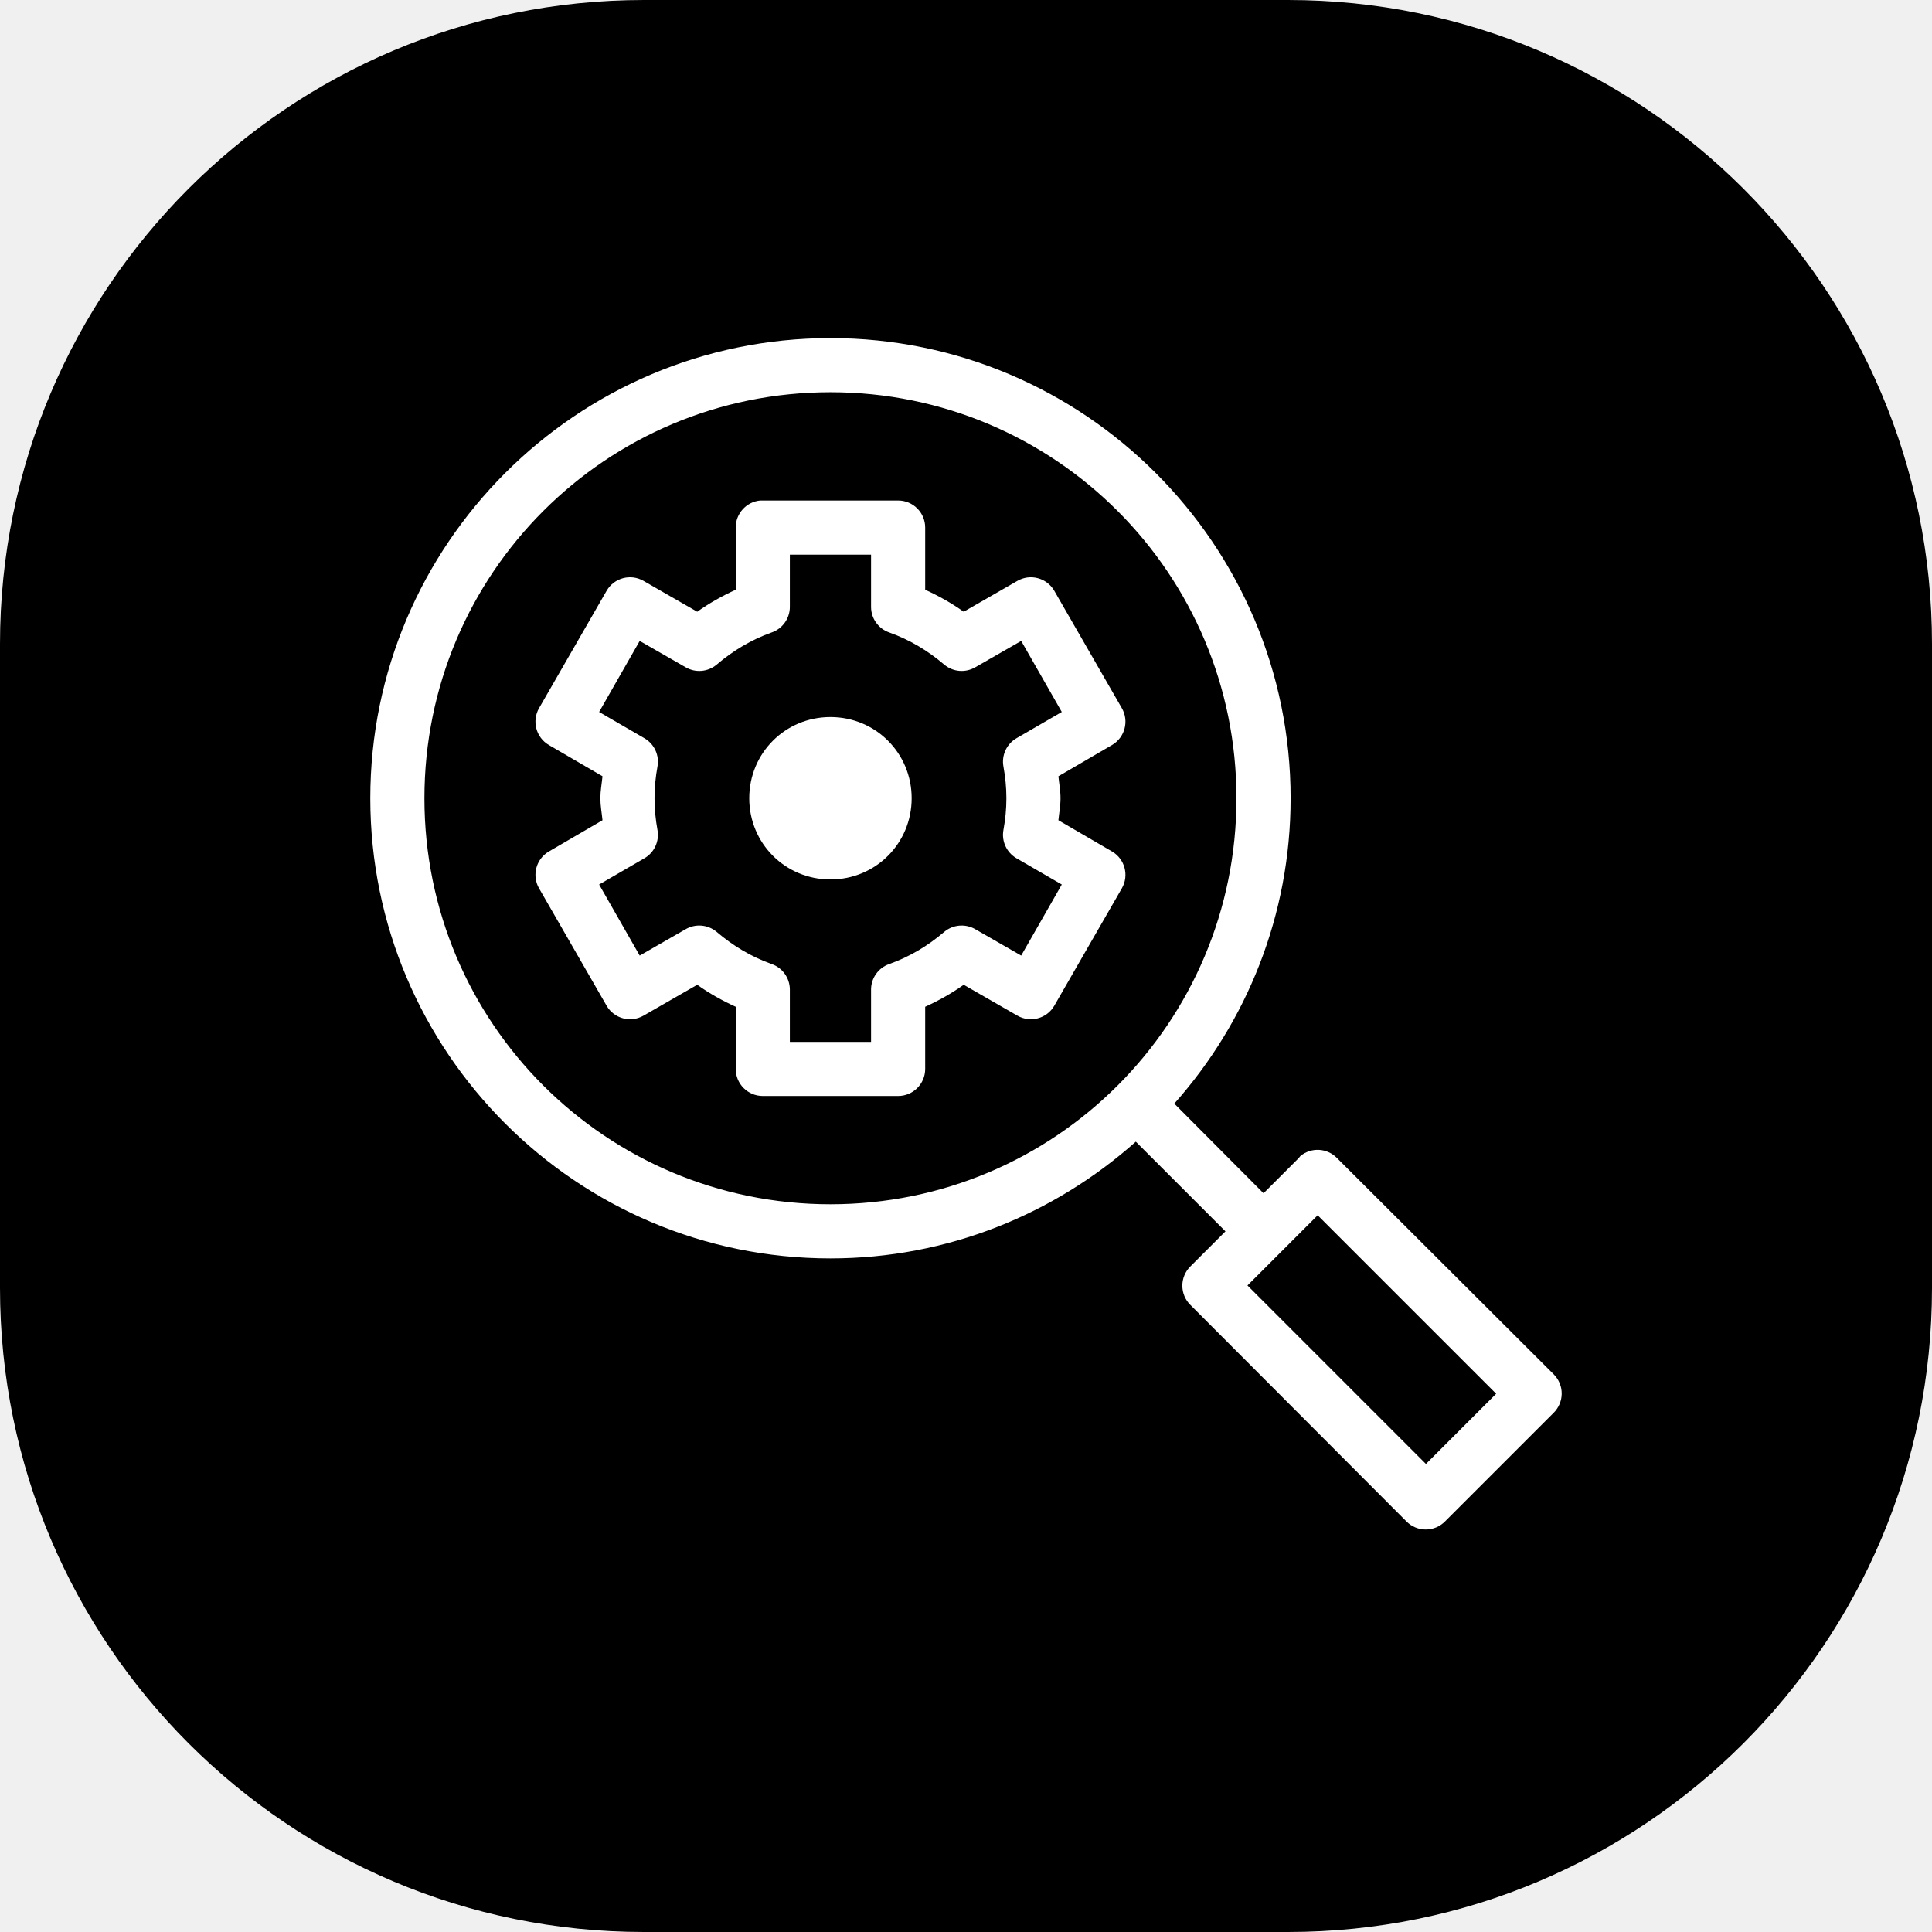
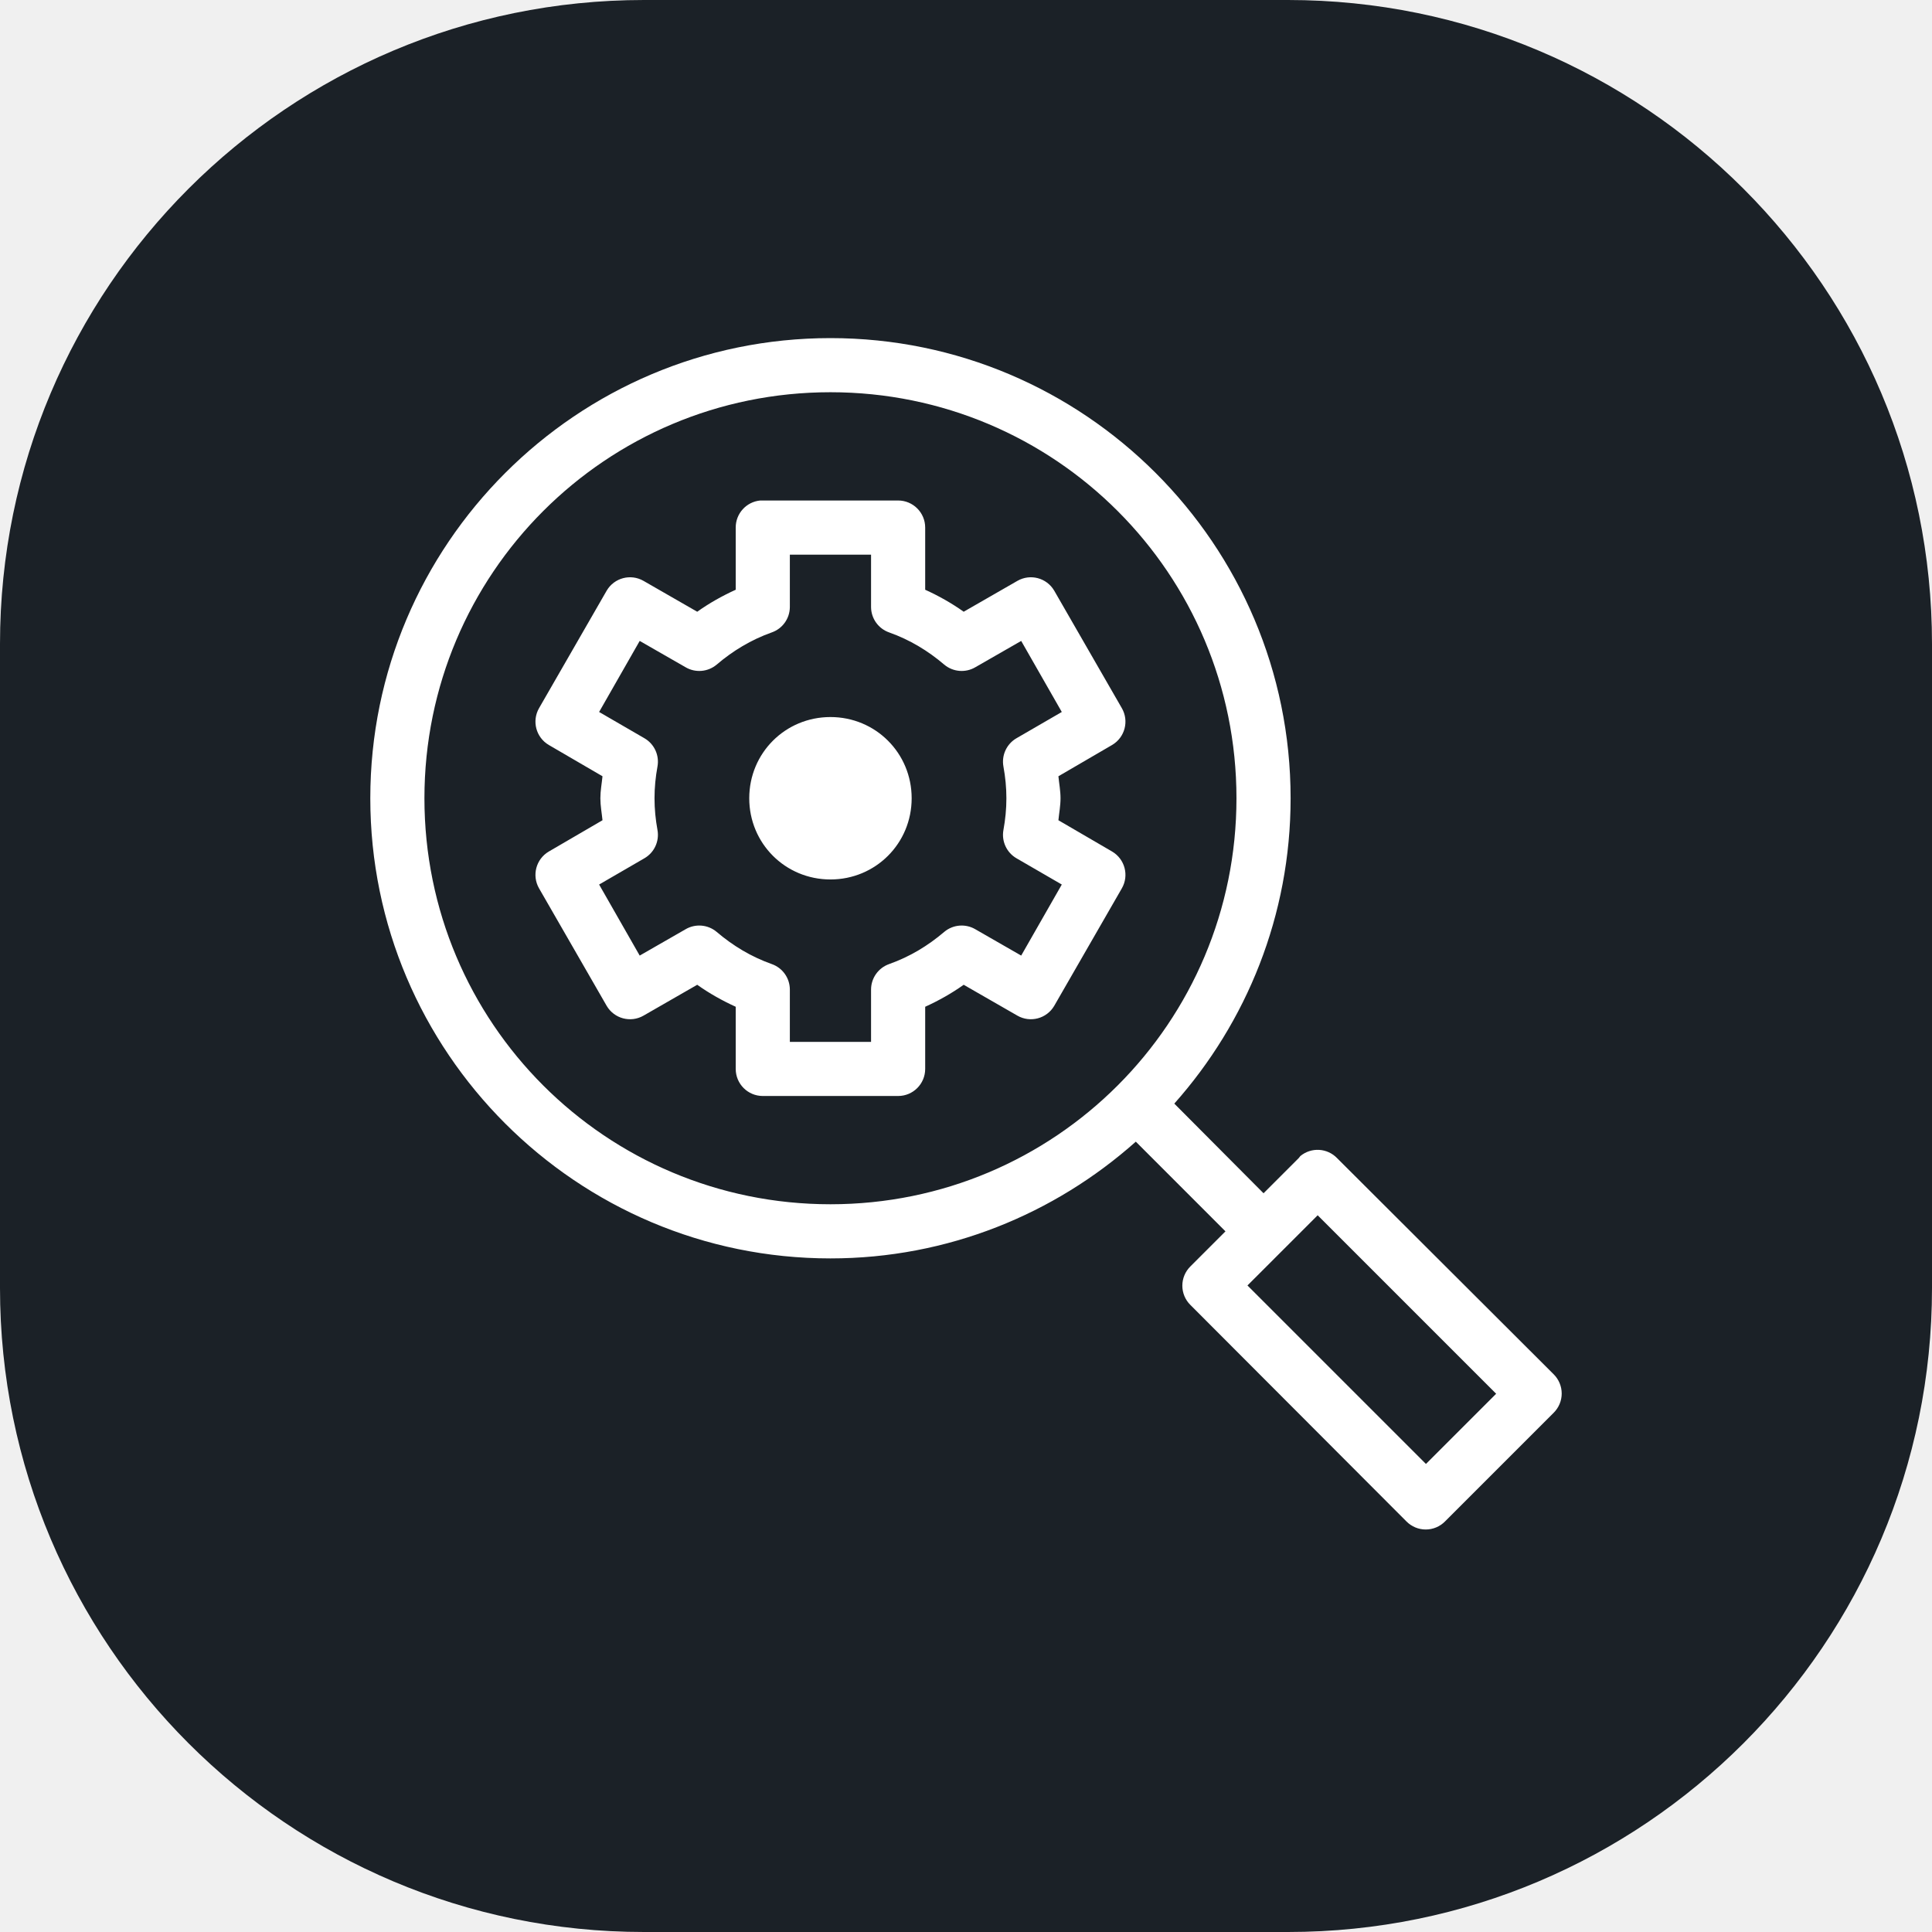
<svg xmlns="http://www.w3.org/2000/svg" width="120px" height="120px" viewBox="0 0 120 120" version="1.1">
  <g id="Artboard" stroke="none" stroke-width="1" fill="none" fill-rule="evenodd">
-     <rect id="Rectangle" fill="#000000" x="0" y="0" width="120" height="120" rx="40" />
+     <rect id="Rectangle" fill="#1B2127" x="0" y="0" width="120" height="120" rx="40" />
    <g id="icon" transform="translate(23, 21)" fill="#FFFFFF" fill-rule="nonzero">
      <path d="M28.581,0 C12.816,0 0,12.816 0,28.581 C0,44.346 12.816,57.162 28.581,57.162 C35.862,57.162 42.496,54.407 47.547,49.911 L53.116,55.481 L50.936,57.661 C50.617,57.977 50.437,58.407 50.437,58.856 C50.437,59.305 50.617,59.736 50.936,60.051 L64.359,73.501 C64.675,73.82 65.106,74 65.555,74 C66.004,74 66.434,73.82 66.75,73.501 L73.501,66.75 C73.82,66.434 74,66.004 74,65.555 C74,65.106 73.82,64.675 73.501,64.359 L60.051,50.936 C59.442,50.3 58.445,50.243 57.766,50.805 C57.729,50.847 57.694,50.89 57.661,50.936 L55.481,53.116 L49.938,47.547 C54.427,42.498 57.162,35.856 57.162,28.581 C57.162,12.816 44.346,0 28.581,0 Z M28.581,3.362 C42.529,3.362 53.799,14.633 53.799,28.581 C53.799,42.529 42.529,53.799 28.581,53.799 C14.633,53.799 3.362,42.529 3.362,28.581 C3.362,14.633 14.633,3.362 28.581,3.362 Z M24.22,10.087 C23.354,10.169 22.693,10.898 22.697,11.769 L22.697,15.63 C21.856,16.012 21.052,16.464 20.306,16.996 L16.97,15.079 C16.171,14.62 15.152,14.889 14.684,15.683 L10.481,22.986 C10.023,23.784 10.292,24.803 11.086,25.271 L14.422,27.215 C14.377,27.668 14.29,28.115 14.29,28.581 C14.29,29.047 14.377,29.494 14.422,29.947 L11.086,31.891 C10.292,32.359 10.023,33.377 10.481,34.176 L14.684,41.479 C15.152,42.272 16.171,42.542 16.97,42.083 L20.306,40.166 C21.052,40.698 21.856,41.149 22.697,41.532 L22.697,45.393 C22.697,46.322 23.449,47.074 24.378,47.074 L32.784,47.074 C33.712,47.074 34.465,46.322 34.465,45.393 L34.465,41.532 C35.306,41.149 36.11,40.698 36.856,40.166 L40.192,42.083 C40.991,42.542 42.009,42.272 42.477,41.479 L46.68,34.176 C47.139,33.377 46.869,32.359 46.076,31.891 L42.74,29.947 C42.784,29.494 42.871,29.047 42.871,28.581 C42.871,28.115 42.784,27.668 42.74,27.215 L46.076,25.271 C46.869,24.803 47.139,23.784 46.68,22.986 L42.477,15.683 C42.009,14.889 40.991,14.62 40.192,15.079 L36.856,16.996 C36.11,16.464 35.306,16.012 34.465,15.63 L34.465,11.769 C34.465,10.84 33.712,10.087 32.784,10.087 L24.378,10.087 C24.325,10.085 24.273,10.085 24.22,10.087 Z M26.059,13.45 L31.103,13.45 L31.103,16.707 C31.108,17.419 31.56,18.05 32.232,18.283 C33.511,18.738 34.64,19.421 35.647,20.28 C36.195,20.741 36.976,20.804 37.591,20.437 L40.428,18.809 L42.95,23.222 L40.139,24.851 C39.523,25.206 39.197,25.911 39.325,26.611 C39.443,27.257 39.509,27.909 39.509,28.581 C39.509,29.253 39.443,29.905 39.325,30.551 C39.197,31.251 39.523,31.956 40.139,32.311 L42.95,33.94 L40.428,38.353 L37.591,36.724 C36.976,36.357 36.195,36.421 35.647,36.882 C34.64,37.741 33.511,38.424 32.232,38.878 C31.56,39.112 31.108,39.743 31.103,40.455 L31.103,43.712 L26.059,43.712 L26.059,40.455 C26.054,39.743 25.602,39.112 24.929,38.878 C23.651,38.424 22.522,37.741 21.514,36.882 C20.966,36.421 20.186,36.357 19.571,36.724 L16.733,38.353 L14.212,33.94 L17.022,32.311 C17.639,31.956 17.965,31.251 17.837,30.551 C17.719,29.905 17.653,29.253 17.653,28.581 C17.653,27.909 17.719,27.257 17.837,26.611 C17.965,25.911 17.639,25.206 17.022,24.851 L14.212,23.222 L16.733,18.809 L19.571,20.437 C20.186,20.804 20.966,20.741 21.514,20.28 C22.522,19.421 23.651,18.738 24.929,18.283 C25.602,18.05 26.054,17.419 26.059,16.707 L26.059,13.45 Z M28.581,23.537 C31.386,23.537 33.625,25.775 33.625,28.581 C33.625,31.386 31.386,33.625 28.581,33.625 C25.775,33.625 23.537,31.386 23.537,28.581 C23.537,25.775 25.775,23.537 28.581,23.537 Z M58.843,54.482 L69.929,65.568 L65.568,69.929 L54.482,58.843 L58.843,54.482 Z" id="Shape" />
    </g>
  </g>
</svg>
